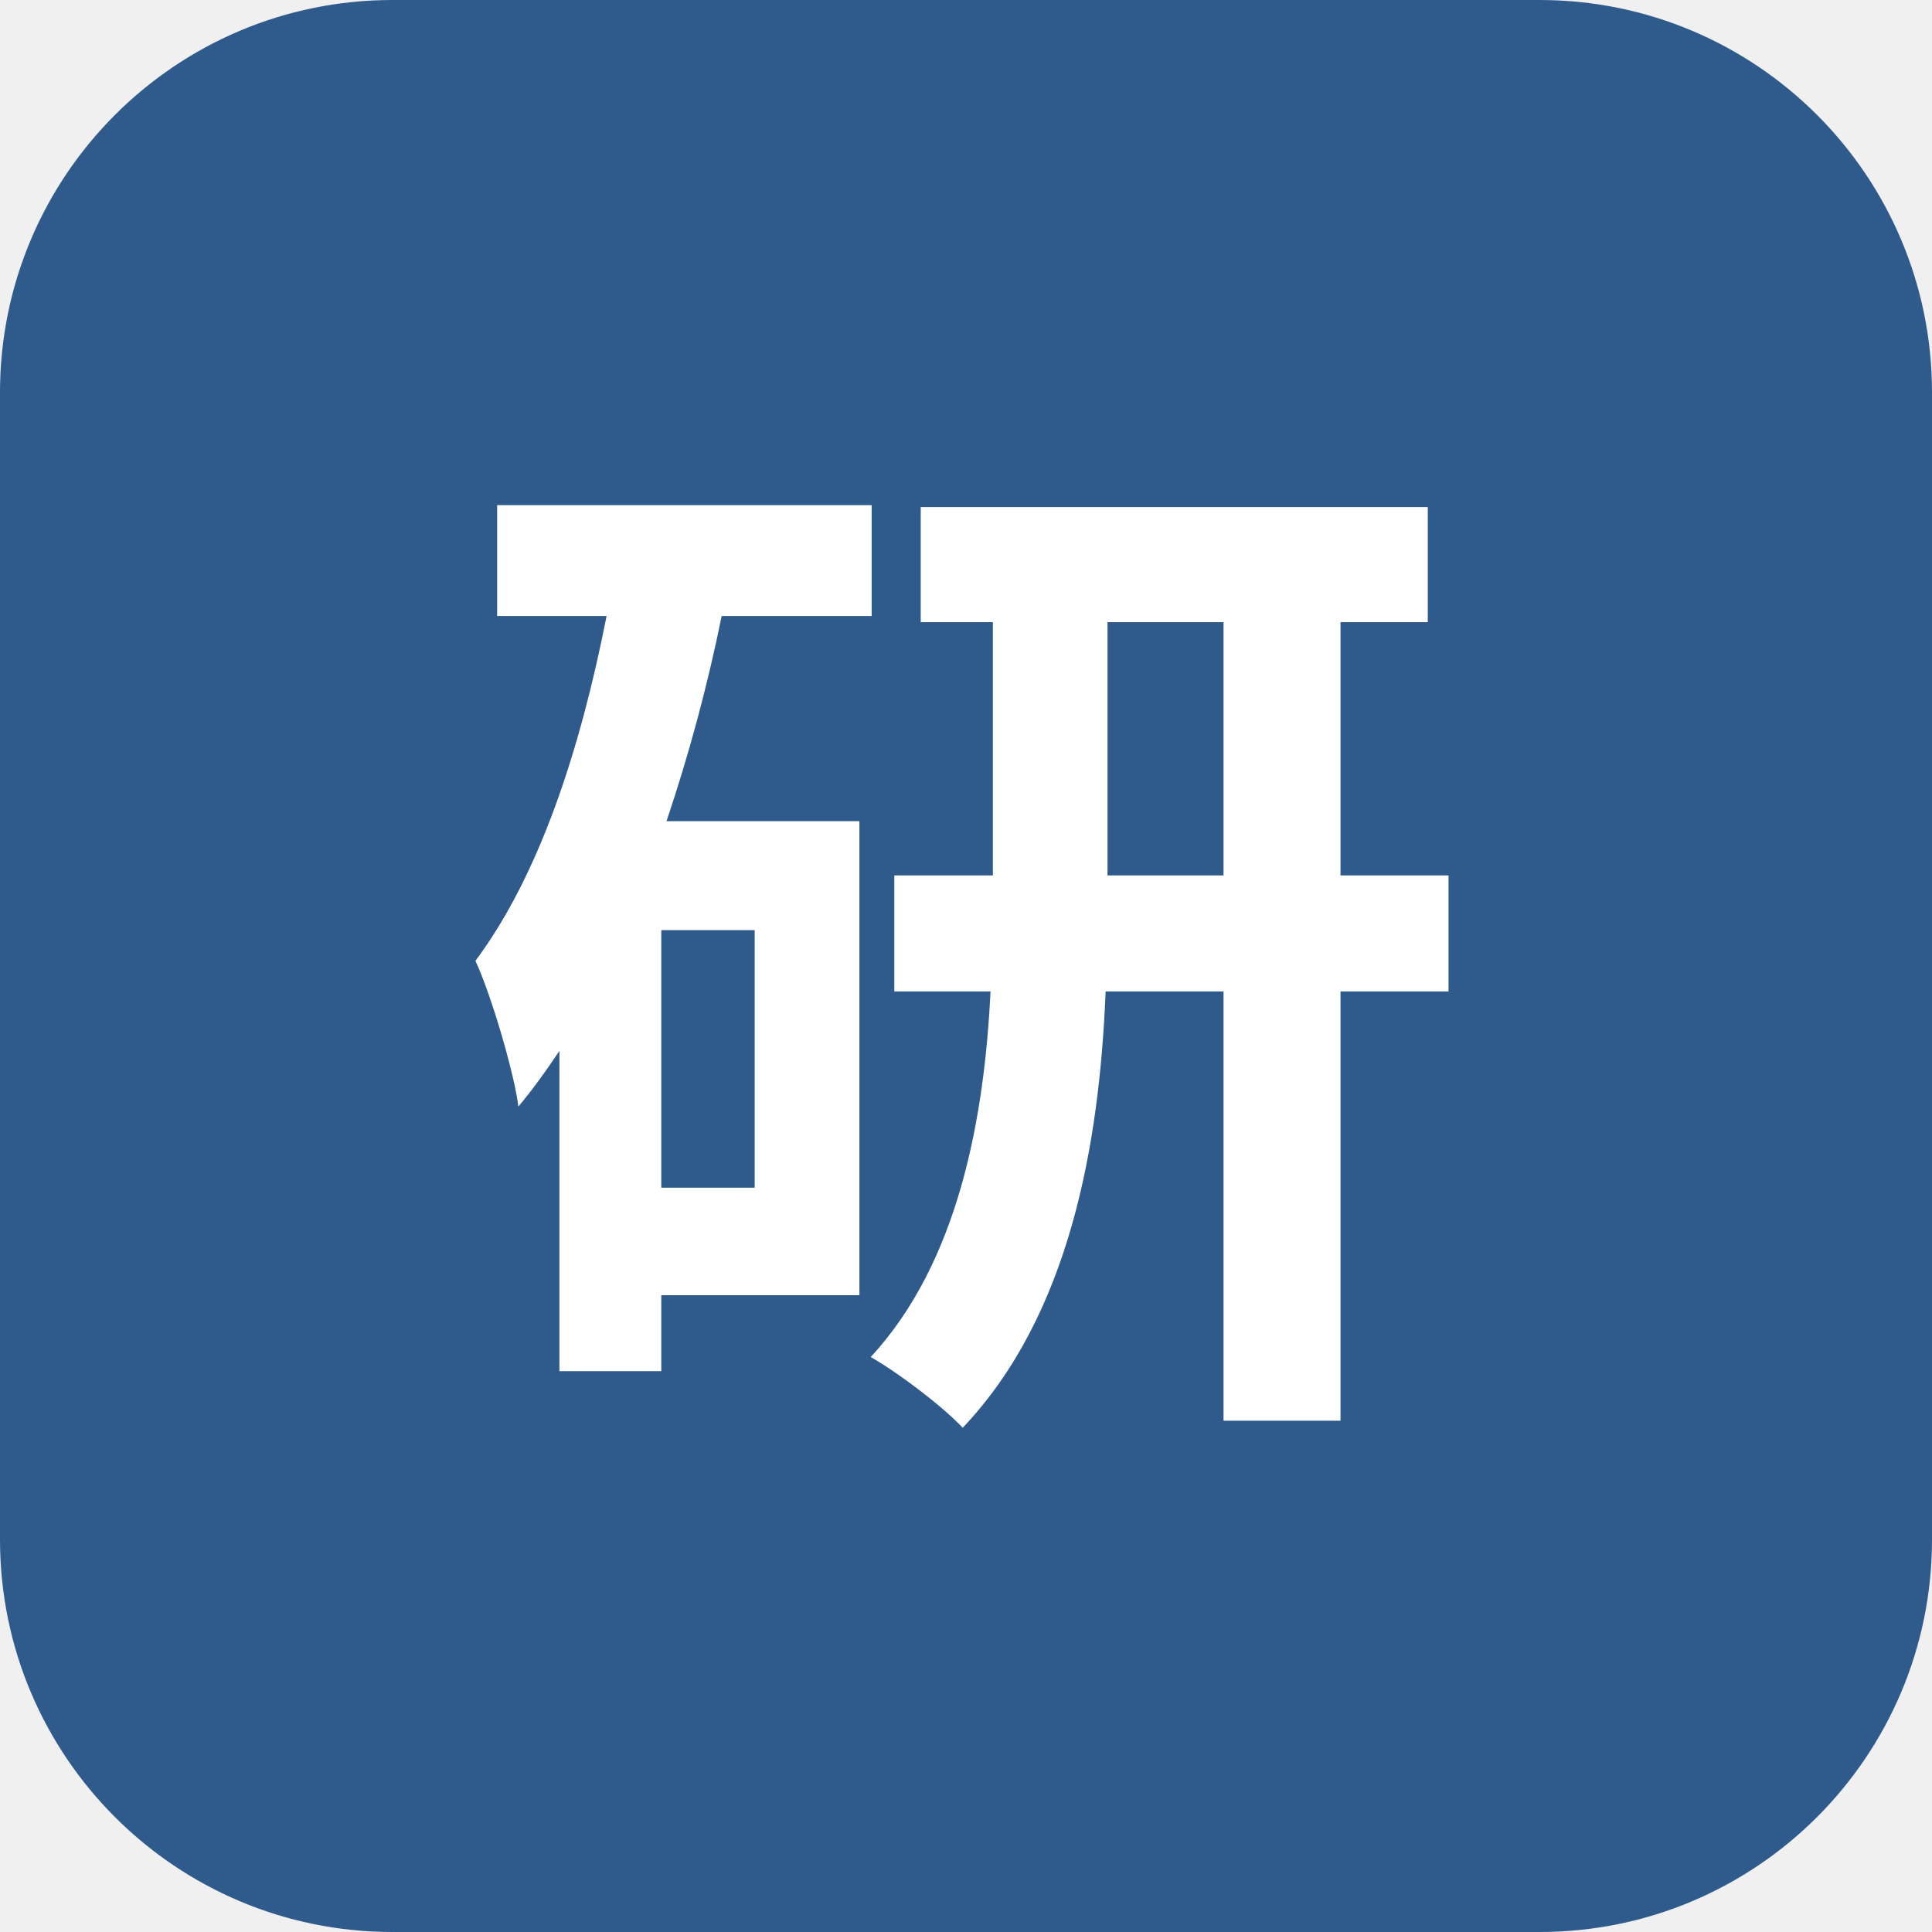
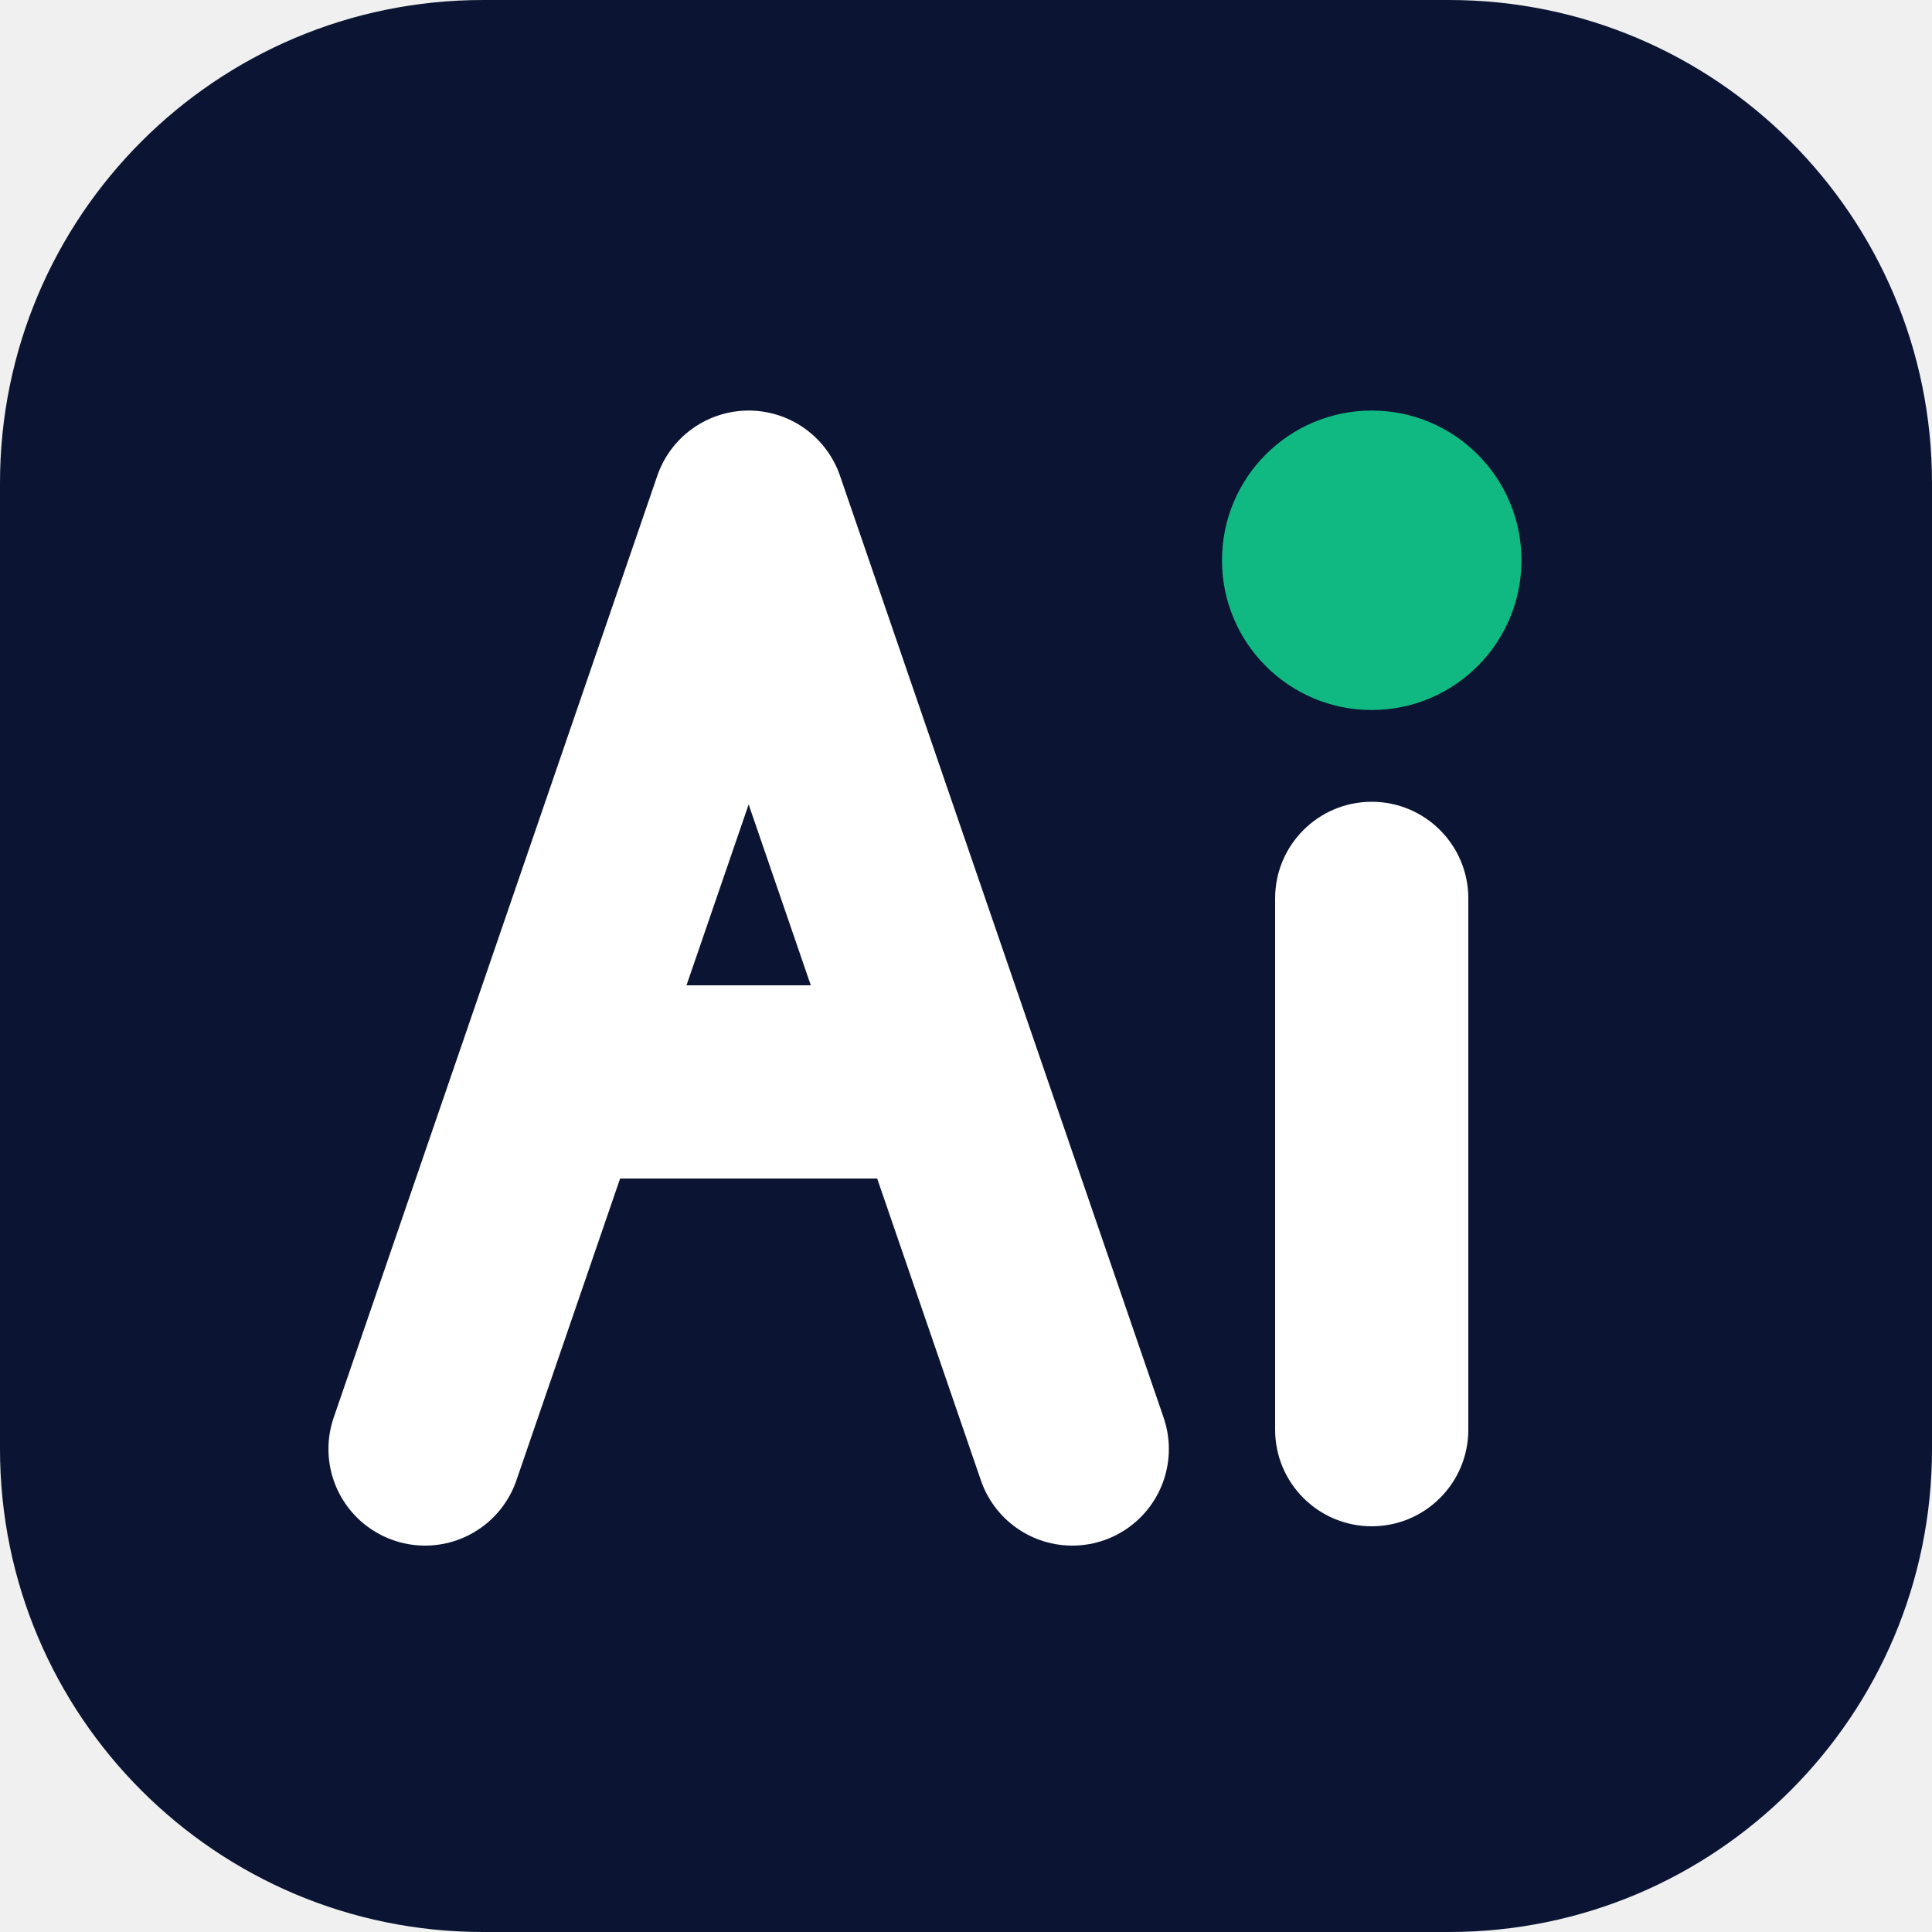
- <svg xmlns="http://www.w3.org/2000/svg" viewBox="0 0 64 64" role="img" aria-label="加密货币研究">
-   <rect width="64" height="64" rx="13" fill="#2f5b8c" />
-   <text x="32" y="44" font-family="'PingFang SC','Microsoft YaHei',sans-serif" font-size="34" font-weight="700" fill="#ffffff" text-anchor="middle">研</text>
+ <svg xmlns="http://www.w3.org/2000/svg" viewBox="0 0 40 40" role="img" aria-label="加密货币研究">
+   <rect width="40" height="40" rx="10" fill="#0B1533" />
+   <path d="M8.8 30 L15.5 10.5 L22.2 30" fill="none" stroke="#ffffff" stroke-width="4" stroke-linejoin="round" stroke-linecap="round" />
+   <path d="M11.5 22.4 H19.5" fill="none" stroke="#ffffff" stroke-width="4" stroke-linecap="round" />
+   <rect x="26.4" y="16.6" width="4" height="15" rx="2" fill="#ffffff" />
+   <circle cx="28.4" cy="11.6" r="3.1" fill="#10B981" />
</svg>
